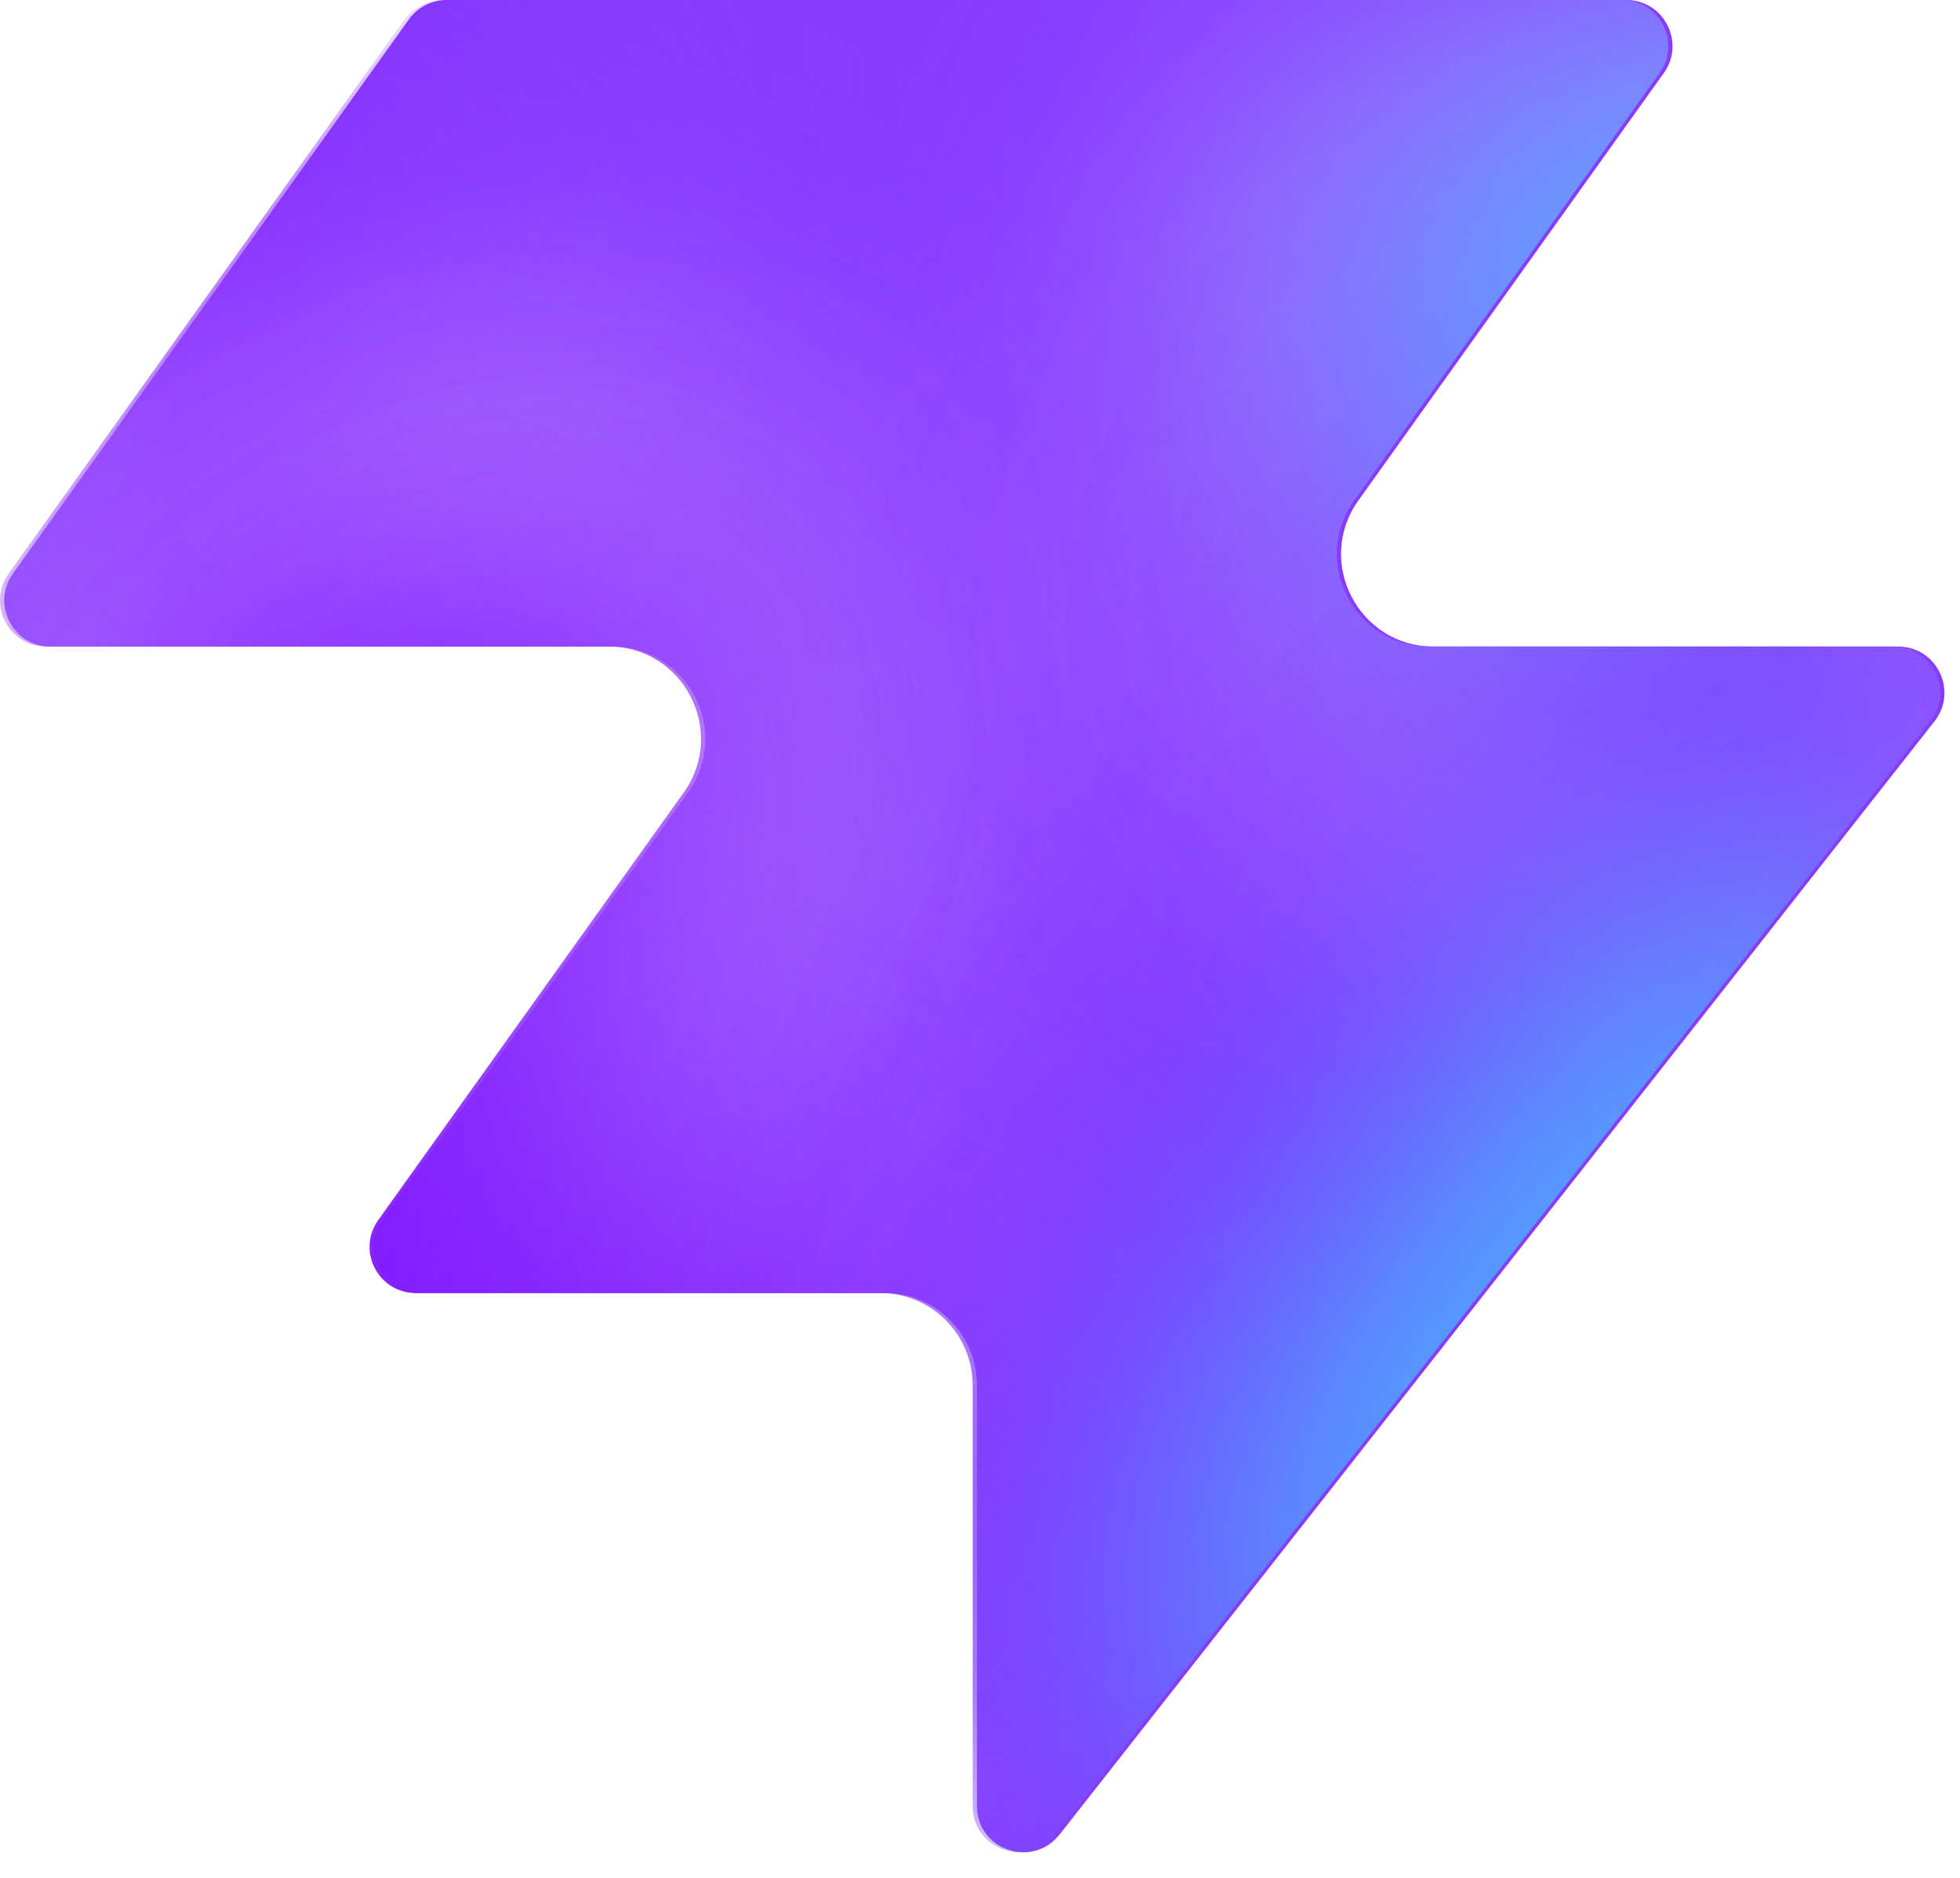
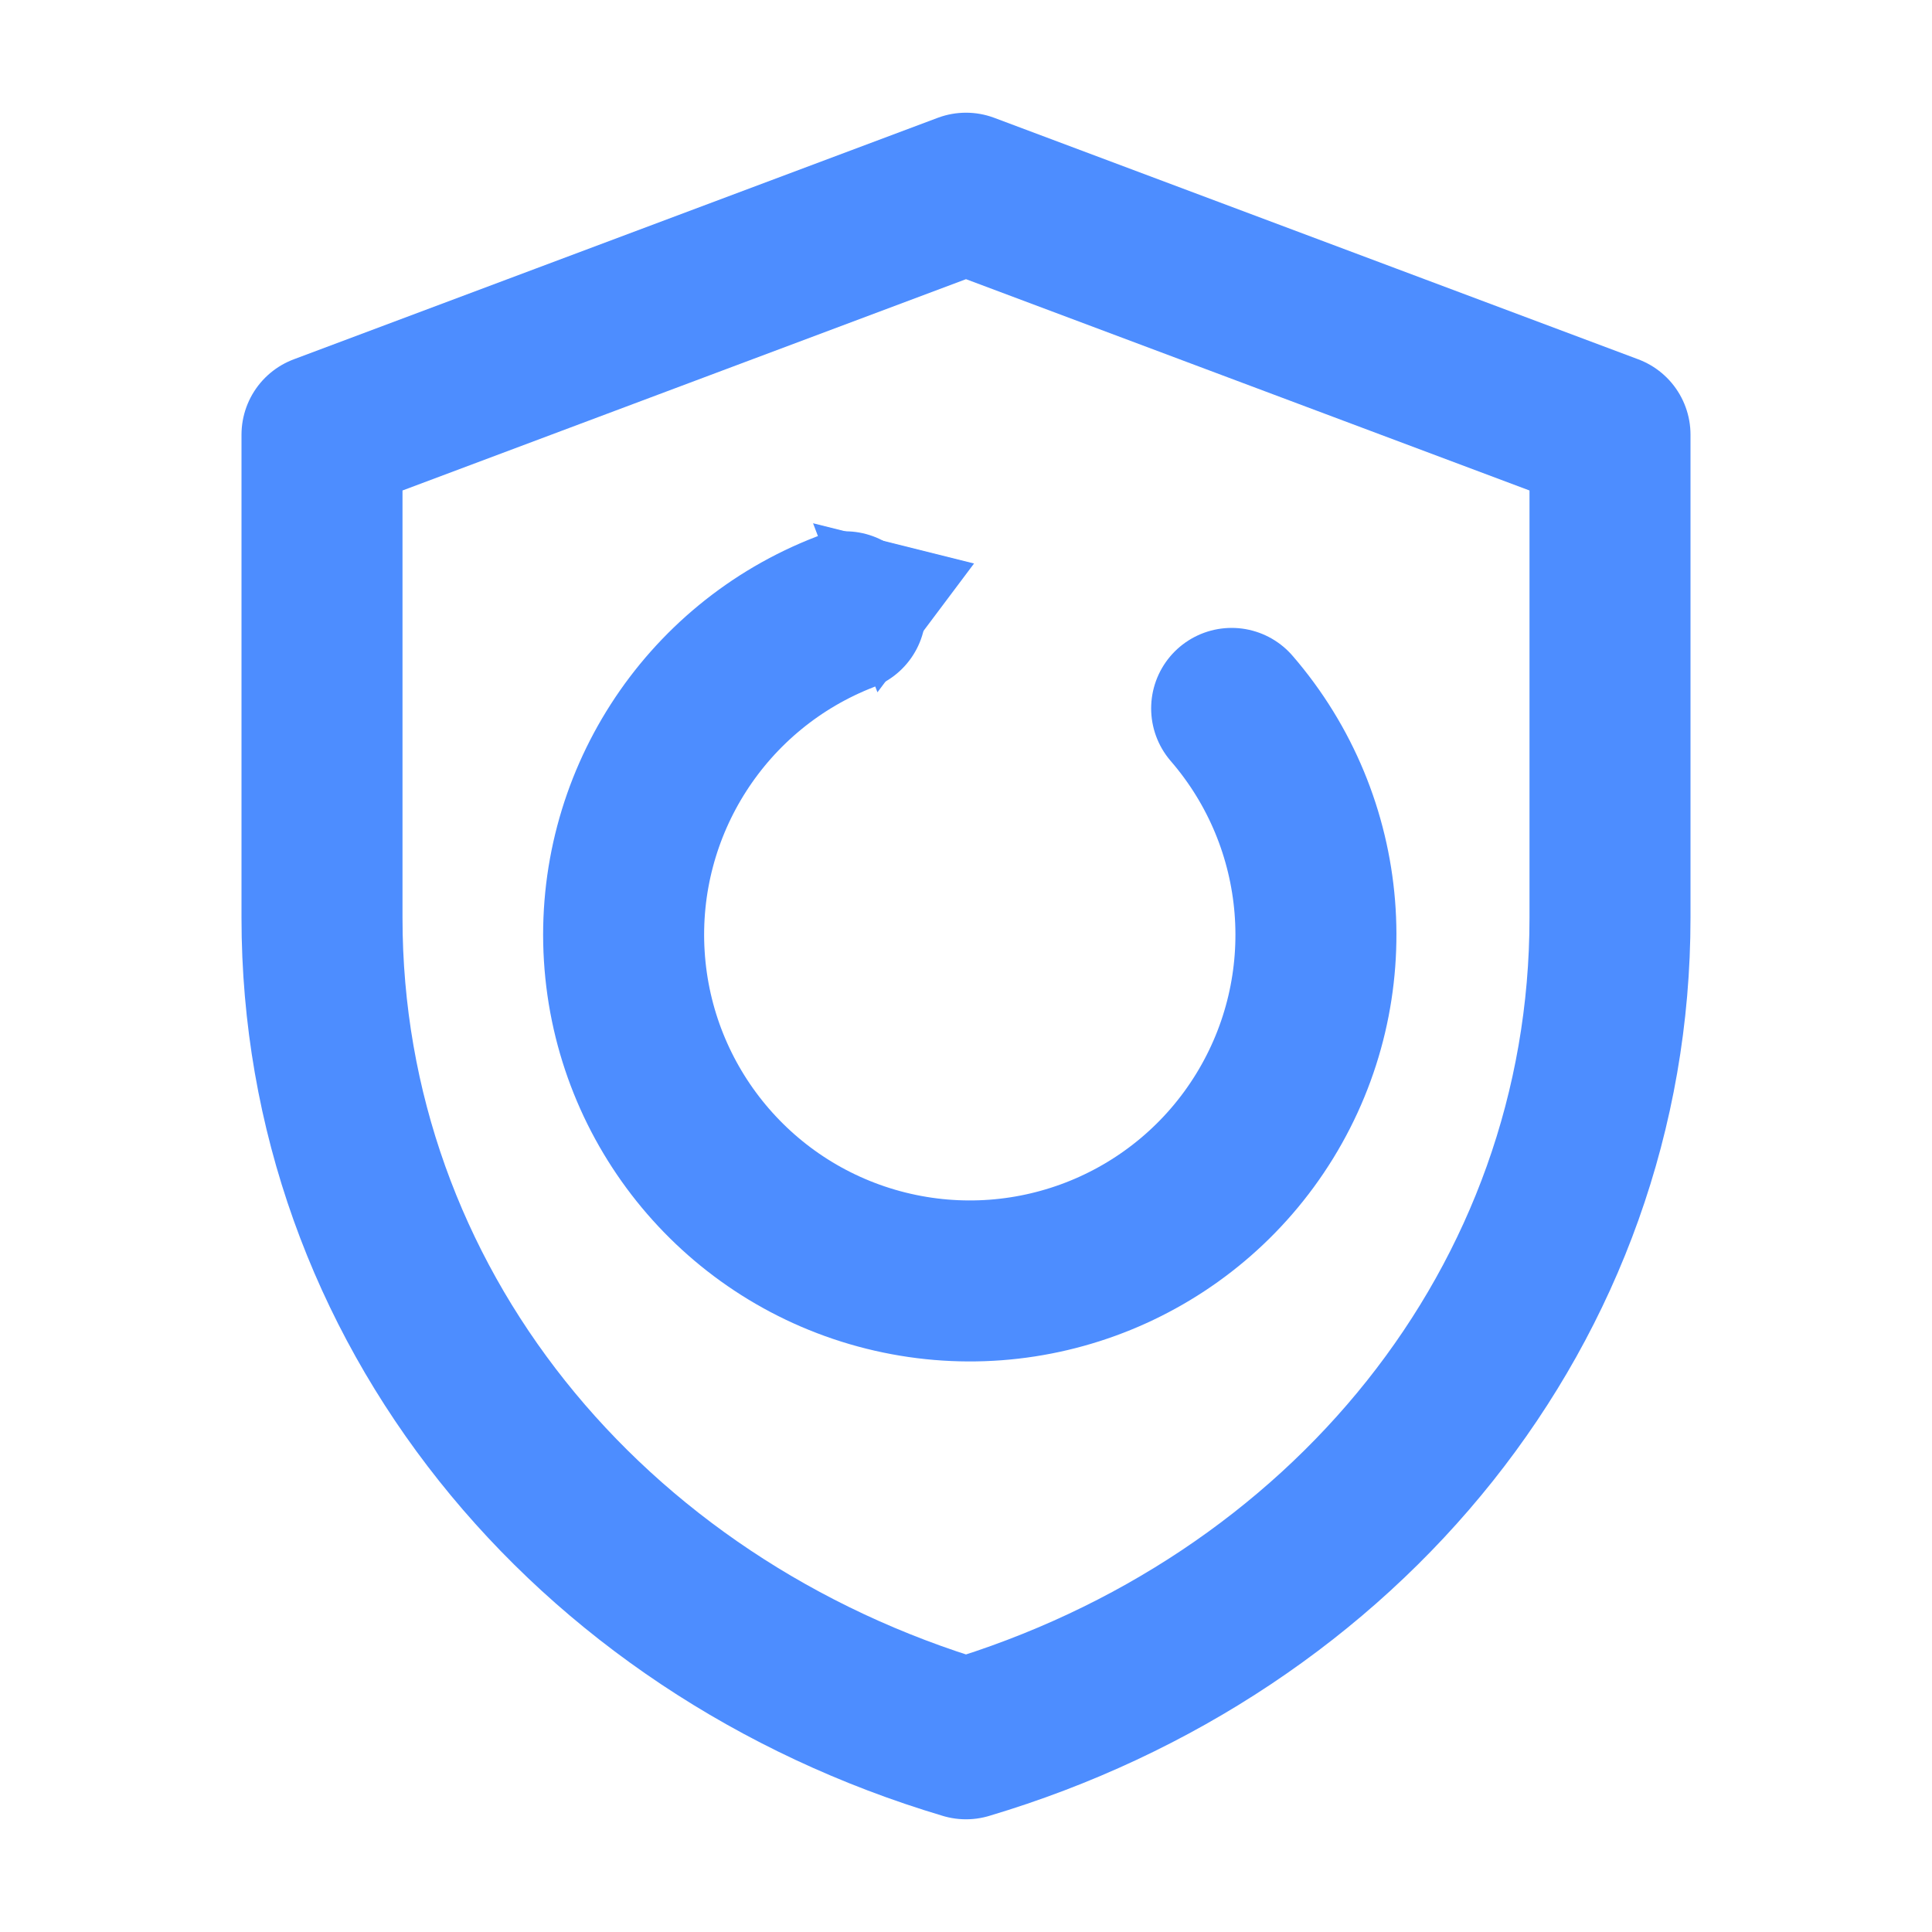
- <svg xmlns="http://www.w3.org/2000/svg" width="48" height="46" fill="none" viewBox="0 0 48 46">
-   <path fill="#863bff" d="M25.946 44.938c-.664.845-2.021.375-2.021-.698V33.937a2.26 2.26 0 0 0-2.262-2.262H10.287c-.92 0-1.456-1.04-.92-1.788l7.48-10.471c1.07-1.497 0-3.578-1.842-3.578H1.237c-.92 0-1.456-1.04-.92-1.788L10.013.474c.214-.297.556-.474.92-.474h28.894c.92 0 1.456 1.04.92 1.788l-7.48 10.471c-1.07 1.498 0 3.579 1.842 3.579h11.377c.943 0 1.473 1.088.89 1.83L25.947 44.94z" style="fill:#863bff;fill:color(display-p3 .525 .23 1);fill-opacity:1" />
-   <mask id="a" width="48" height="46" x="0" y="0" maskUnits="userSpaceOnUse" style="mask-type:alpha">
-     <path fill="#000" d="M25.842 44.938c-.664.844-2.021.375-2.021-.698V33.937a2.26 2.26 0 0 0-2.262-2.262H10.183c-.92 0-1.456-1.04-.92-1.788l7.48-10.471c1.07-1.498 0-3.579-1.842-3.579H1.133c-.92 0-1.456-1.04-.92-1.787L9.91.473c.214-.297.556-.474.92-.474h28.894c.92 0 1.456 1.04.92 1.788l-7.48 10.471c-1.07 1.498 0 3.578 1.842 3.578h11.377c.943 0 1.473 1.088.89 1.832L25.843 44.94z" style="fill:#000;fill-opacity:1" />
-   </mask>
-   <g mask="url(#a)">
-     <g filter="url(#b)">
-       <ellipse cx="5.508" cy="14.704" fill="#ede6ff" rx="5.508" ry="14.704" style="fill:#ede6ff;fill:color(display-p3 .927 .903 1);fill-opacity:1" transform="matrix(.00324 1 1 -.00324 -4.47 31.516)" />
-     </g>
-     <g filter="url(#c)">
-       <ellipse cx="10.399" cy="29.851" fill="#ede6ff" rx="10.399" ry="29.851" style="fill:#ede6ff;fill:color(display-p3 .927 .903 1);fill-opacity:1" transform="matrix(.00324 1 1 -.00324 -39.328 7.883)" />
-     </g>
-     <g filter="url(#d)">
-       <ellipse cx="5.508" cy="30.487" fill="#7e14ff" rx="5.508" ry="30.487" style="fill:#7e14ff;fill:color(display-p3 .492 .077 1);fill-opacity:1" transform="rotate(89.814 -25.913 -14.639)scale(1 -1)" />
-     </g>
-     <g filter="url(#e)">
-       <ellipse cx="5.508" cy="30.599" fill="#7e14ff" rx="5.508" ry="30.599" style="fill:#7e14ff;fill:color(display-p3 .492 .077 1);fill-opacity:1" transform="rotate(89.814 -32.644 -3.334)scale(1 -1)" />
-     </g>
-     <g filter="url(#f)">
-       <ellipse cx="5.508" cy="30.599" fill="#7e14ff" rx="5.508" ry="30.599" style="fill:#7e14ff;fill:color(display-p3 .492 .077 1);fill-opacity:1" transform="matrix(.00324 1 1 -.00324 -34.34 30.47)" />
-     </g>
-     <g filter="url(#g)">
-       <ellipse cx="14.072" cy="22.078" fill="#ede6ff" rx="14.072" ry="22.078" style="fill:#ede6ff;fill:color(display-p3 .927 .903 1);fill-opacity:1" transform="rotate(93.35 24.506 48.493)scale(-1 1)" />
-     </g>
-     <g filter="url(#h)">
-       <ellipse cx="3.47" cy="21.501" fill="#7e14ff" rx="3.47" ry="21.501" style="fill:#7e14ff;fill:color(display-p3 .492 .077 1);fill-opacity:1" transform="rotate(89.009 28.708 47.59)scale(-1 1)" />
-     </g>
-     <g filter="url(#i)">
-       <ellipse cx="3.47" cy="21.501" fill="#7e14ff" rx="3.47" ry="21.501" style="fill:#7e14ff;fill:color(display-p3 .492 .077 1);fill-opacity:1" transform="rotate(89.009 28.708 47.59)scale(-1 1)" />
-     </g>
-     <g filter="url(#j)">
-       <ellipse cx=".387" cy="8.972" fill="#7e14ff" rx="4.407" ry="29.108" style="fill:#7e14ff;fill:color(display-p3 .492 .077 1);fill-opacity:1" transform="rotate(39.51 .387 8.972)" />
-     </g>
-     <g filter="url(#k)">
-       <ellipse cx="47.523" cy="-6.092" fill="#7e14ff" rx="4.407" ry="29.108" style="fill:#7e14ff;fill:color(display-p3 .492 .077 1);fill-opacity:1" transform="rotate(37.892 47.523 -6.092)" />
-     </g>
-     <g filter="url(#l)">
-       <ellipse cx="41.412" cy="6.333" fill="#47bfff" rx="5.971" ry="9.665" style="fill:#47bfff;fill:color(display-p3 .28 .748 1);fill-opacity:1" transform="rotate(37.892 41.412 6.333)" />
-     </g>
-     <g filter="url(#m)">
-       <ellipse cx="-1.879" cy="38.332" fill="#7e14ff" rx="4.407" ry="29.108" style="fill:#7e14ff;fill:color(display-p3 .492 .077 1);fill-opacity:1" transform="rotate(37.892 -1.88 38.332)" />
-     </g>
-     <g filter="url(#n)">
-       <ellipse cx="-1.879" cy="38.332" fill="#7e14ff" rx="4.407" ry="29.108" style="fill:#7e14ff;fill:color(display-p3 .492 .077 1);fill-opacity:1" transform="rotate(37.892 -1.88 38.332)" />
-     </g>
-     <g filter="url(#o)">
-       <ellipse cx="35.651" cy="29.907" fill="#7e14ff" rx="4.407" ry="29.108" style="fill:#7e14ff;fill:color(display-p3 .492 .077 1);fill-opacity:1" transform="rotate(37.892 35.651 29.907)" />
-     </g>
-     <g filter="url(#p)">
-       <ellipse cx="38.418" cy="32.4" fill="#47bfff" rx="5.971" ry="15.297" style="fill:#47bfff;fill:color(display-p3 .28 .748 1);fill-opacity:1" transform="rotate(37.892 38.418 32.4)" />
-     </g>
-   </g>
-   <defs>
-     <filter id="b" width="60.045" height="41.654" x="-19.77" y="16.149" color-interpolation-filters="sRGB" filterUnits="userSpaceOnUse">
-       <feFlood flood-opacity="0" result="BackgroundImageFix" />
-       <feBlend in="SourceGraphic" in2="BackgroundImageFix" result="shape" />
-       <feGaussianBlur result="effect1_foregroundBlur_2002_17158" stdDeviation="7.659" />
-     </filter>
-     <filter id="c" width="90.34" height="51.437" x="-54.613" y="-7.533" color-interpolation-filters="sRGB" filterUnits="userSpaceOnUse">
-       <feFlood flood-opacity="0" result="BackgroundImageFix" />
-       <feBlend in="SourceGraphic" in2="BackgroundImageFix" result="shape" />
-       <feGaussianBlur result="effect1_foregroundBlur_2002_17158" stdDeviation="7.659" />
-     </filter>
-     <filter id="d" width="79.355" height="29.4" x="-49.64" y="2.03" color-interpolation-filters="sRGB" filterUnits="userSpaceOnUse">
-       <feFlood flood-opacity="0" result="BackgroundImageFix" />
-       <feBlend in="SourceGraphic" in2="BackgroundImageFix" result="shape" />
-       <feGaussianBlur result="effect1_foregroundBlur_2002_17158" stdDeviation="4.596" />
-     </filter>
-     <filter id="e" width="79.579" height="29.4" x="-45.045" y="20.029" color-interpolation-filters="sRGB" filterUnits="userSpaceOnUse">
-       <feFlood flood-opacity="0" result="BackgroundImageFix" />
-       <feBlend in="SourceGraphic" in2="BackgroundImageFix" result="shape" />
-       <feGaussianBlur result="effect1_foregroundBlur_2002_17158" stdDeviation="4.596" />
-     </filter>
-     <filter id="f" width="79.579" height="29.4" x="-43.513" y="21.178" color-interpolation-filters="sRGB" filterUnits="userSpaceOnUse">
-       <feFlood flood-opacity="0" result="BackgroundImageFix" />
-       <feBlend in="SourceGraphic" in2="BackgroundImageFix" result="shape" />
-       <feGaussianBlur result="effect1_foregroundBlur_2002_17158" stdDeviation="4.596" />
-     </filter>
-     <filter id="g" width="74.749" height="58.852" x="15.756" y="-17.901" color-interpolation-filters="sRGB" filterUnits="userSpaceOnUse">
-       <feFlood flood-opacity="0" result="BackgroundImageFix" />
-       <feBlend in="SourceGraphic" in2="BackgroundImageFix" result="shape" />
-       <feGaussianBlur result="effect1_foregroundBlur_2002_17158" stdDeviation="7.659" />
-     </filter>
-     <filter id="h" width="61.377" height="25.362" x="23.548" y="2.284" color-interpolation-filters="sRGB" filterUnits="userSpaceOnUse">
-       <feFlood flood-opacity="0" result="BackgroundImageFix" />
-       <feBlend in="SourceGraphic" in2="BackgroundImageFix" result="shape" />
-       <feGaussianBlur result="effect1_foregroundBlur_2002_17158" stdDeviation="4.596" />
-     </filter>
-     <filter id="i" width="61.377" height="25.362" x="23.548" y="2.284" color-interpolation-filters="sRGB" filterUnits="userSpaceOnUse">
-       <feFlood flood-opacity="0" result="BackgroundImageFix" />
-       <feBlend in="SourceGraphic" in2="BackgroundImageFix" result="shape" />
-       <feGaussianBlur result="effect1_foregroundBlur_2002_17158" stdDeviation="4.596" />
-     </filter>
-     <filter id="j" width="56.045" height="63.649" x="-27.636" y="-22.853" color-interpolation-filters="sRGB" filterUnits="userSpaceOnUse">
-       <feFlood flood-opacity="0" result="BackgroundImageFix" />
-       <feBlend in="SourceGraphic" in2="BackgroundImageFix" result="shape" />
-       <feGaussianBlur result="effect1_foregroundBlur_2002_17158" stdDeviation="4.596" />
-     </filter>
-     <filter id="k" width="54.814" height="64.646" x="20.116" y="-38.415" color-interpolation-filters="sRGB" filterUnits="userSpaceOnUse">
-       <feFlood flood-opacity="0" result="BackgroundImageFix" />
-       <feBlend in="SourceGraphic" in2="BackgroundImageFix" result="shape" />
-       <feGaussianBlur result="effect1_foregroundBlur_2002_17158" stdDeviation="4.596" />
-     </filter>
-     <filter id="l" width="33.541" height="35.313" x="24.641" y="-11.323" color-interpolation-filters="sRGB" filterUnits="userSpaceOnUse">
-       <feFlood flood-opacity="0" result="BackgroundImageFix" />
-       <feBlend in="SourceGraphic" in2="BackgroundImageFix" result="shape" />
-       <feGaussianBlur result="effect1_foregroundBlur_2002_17158" stdDeviation="4.596" />
-     </filter>
-     <filter id="m" width="54.814" height="64.646" x="-29.286" y="6.009" color-interpolation-filters="sRGB" filterUnits="userSpaceOnUse">
-       <feFlood flood-opacity="0" result="BackgroundImageFix" />
-       <feBlend in="SourceGraphic" in2="BackgroundImageFix" result="shape" />
-       <feGaussianBlur result="effect1_foregroundBlur_2002_17158" stdDeviation="4.596" />
-     </filter>
-     <filter id="n" width="54.814" height="64.646" x="-29.286" y="6.009" color-interpolation-filters="sRGB" filterUnits="userSpaceOnUse">
-       <feFlood flood-opacity="0" result="BackgroundImageFix" />
-       <feBlend in="SourceGraphic" in2="BackgroundImageFix" result="shape" />
-       <feGaussianBlur result="effect1_foregroundBlur_2002_17158" stdDeviation="4.596" />
-     </filter>
-     <filter id="o" width="54.814" height="64.646" x="8.244" y="-2.416" color-interpolation-filters="sRGB" filterUnits="userSpaceOnUse">
-       <feFlood flood-opacity="0" result="BackgroundImageFix" />
-       <feBlend in="SourceGraphic" in2="BackgroundImageFix" result="shape" />
-       <feGaussianBlur result="effect1_foregroundBlur_2002_17158" stdDeviation="4.596" />
-     </filter>
-     <filter id="p" width="39.409" height="43.623" x="18.713" y="10.588" color-interpolation-filters="sRGB" filterUnits="userSpaceOnUse">
-       <feFlood flood-opacity="0" result="BackgroundImageFix" />
-       <feBlend in="SourceGraphic" in2="BackgroundImageFix" result="shape" />
-       <feGaussianBlur result="effect1_foregroundBlur_2002_17158" stdDeviation="4.596" />
-     </filter>
-   </defs>
+ <svg xmlns="http://www.w3.org/2000/svg" viewBox="0 0 24 24" fill="none" stroke="#4d8dff" stroke-width="2" stroke-linecap="round" stroke-linejoin="round">
+   <path d="M12 2.4 20 5.4v6c0 4.8-3.3 8.8-8 10.2-4.7-1.4-8-5.4-8-10.2v-6Z" />
+   <path d="M15.3 8.8a4.3 4.3 0 1 1-4.8-1.2" />
+   <path d="M12.1 7.0 10.9 8.6 10.1 6.5Z" fill="#4d8dff" stroke="none" />
</svg>
